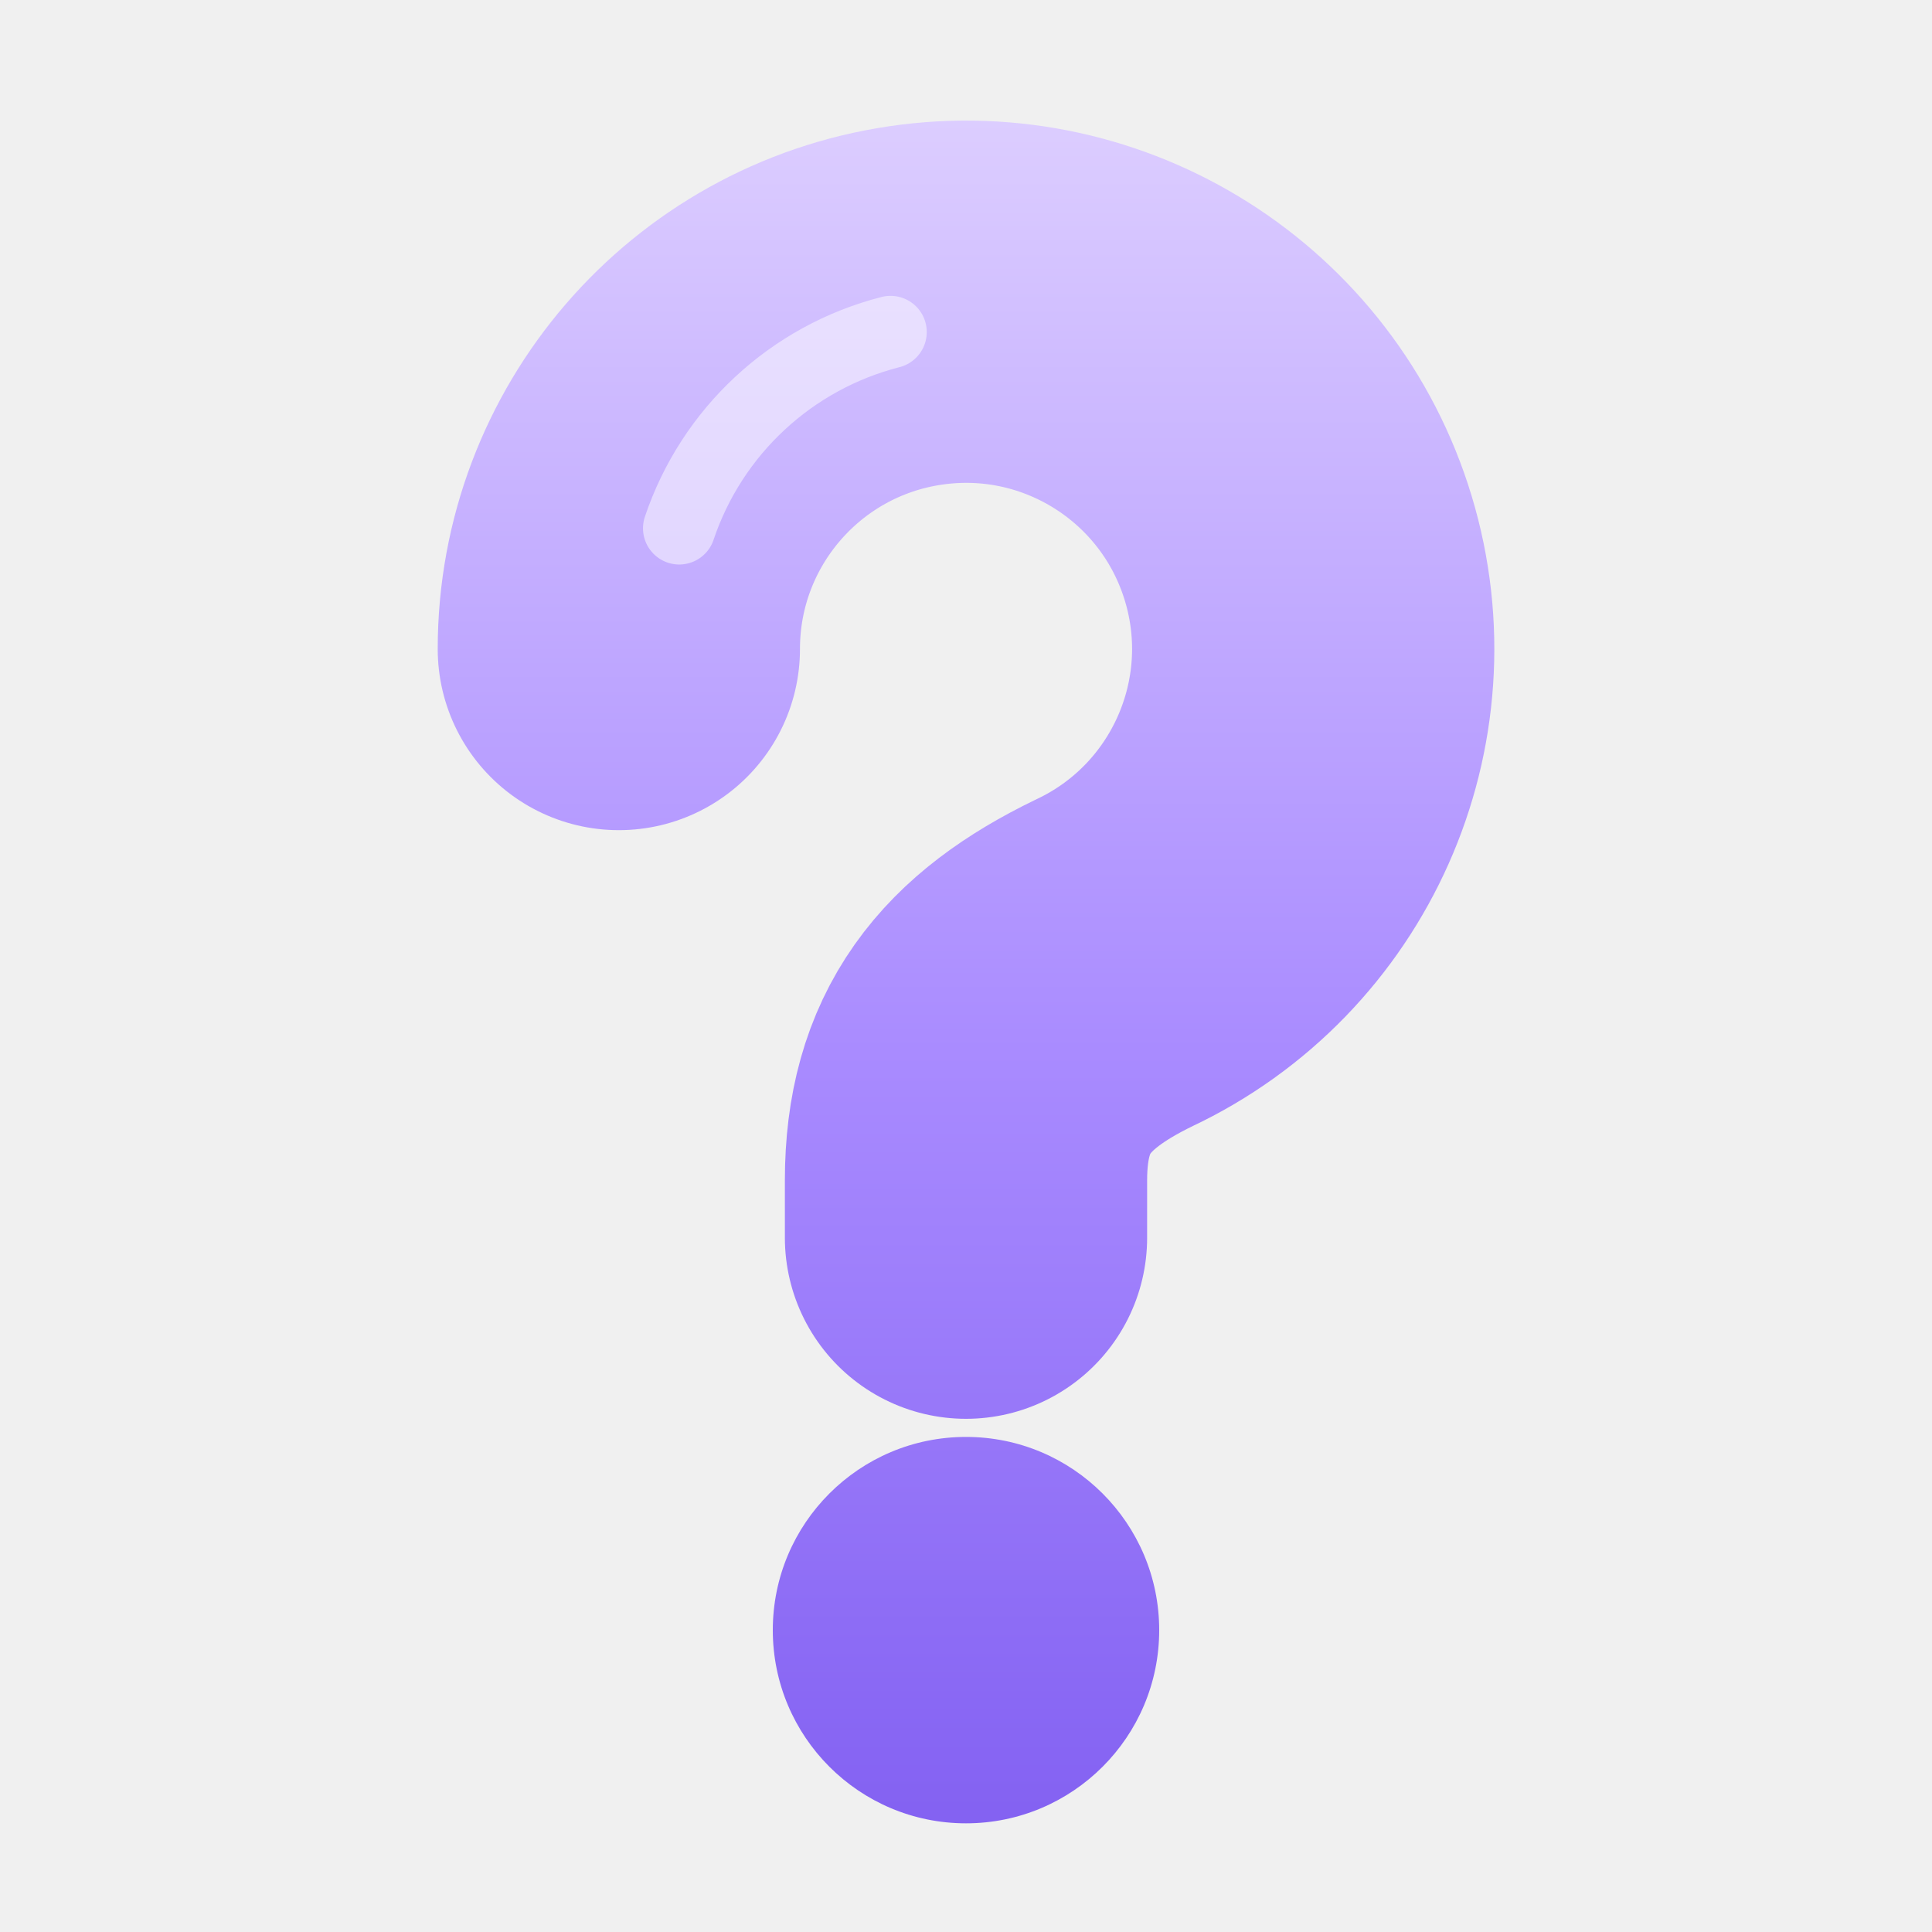
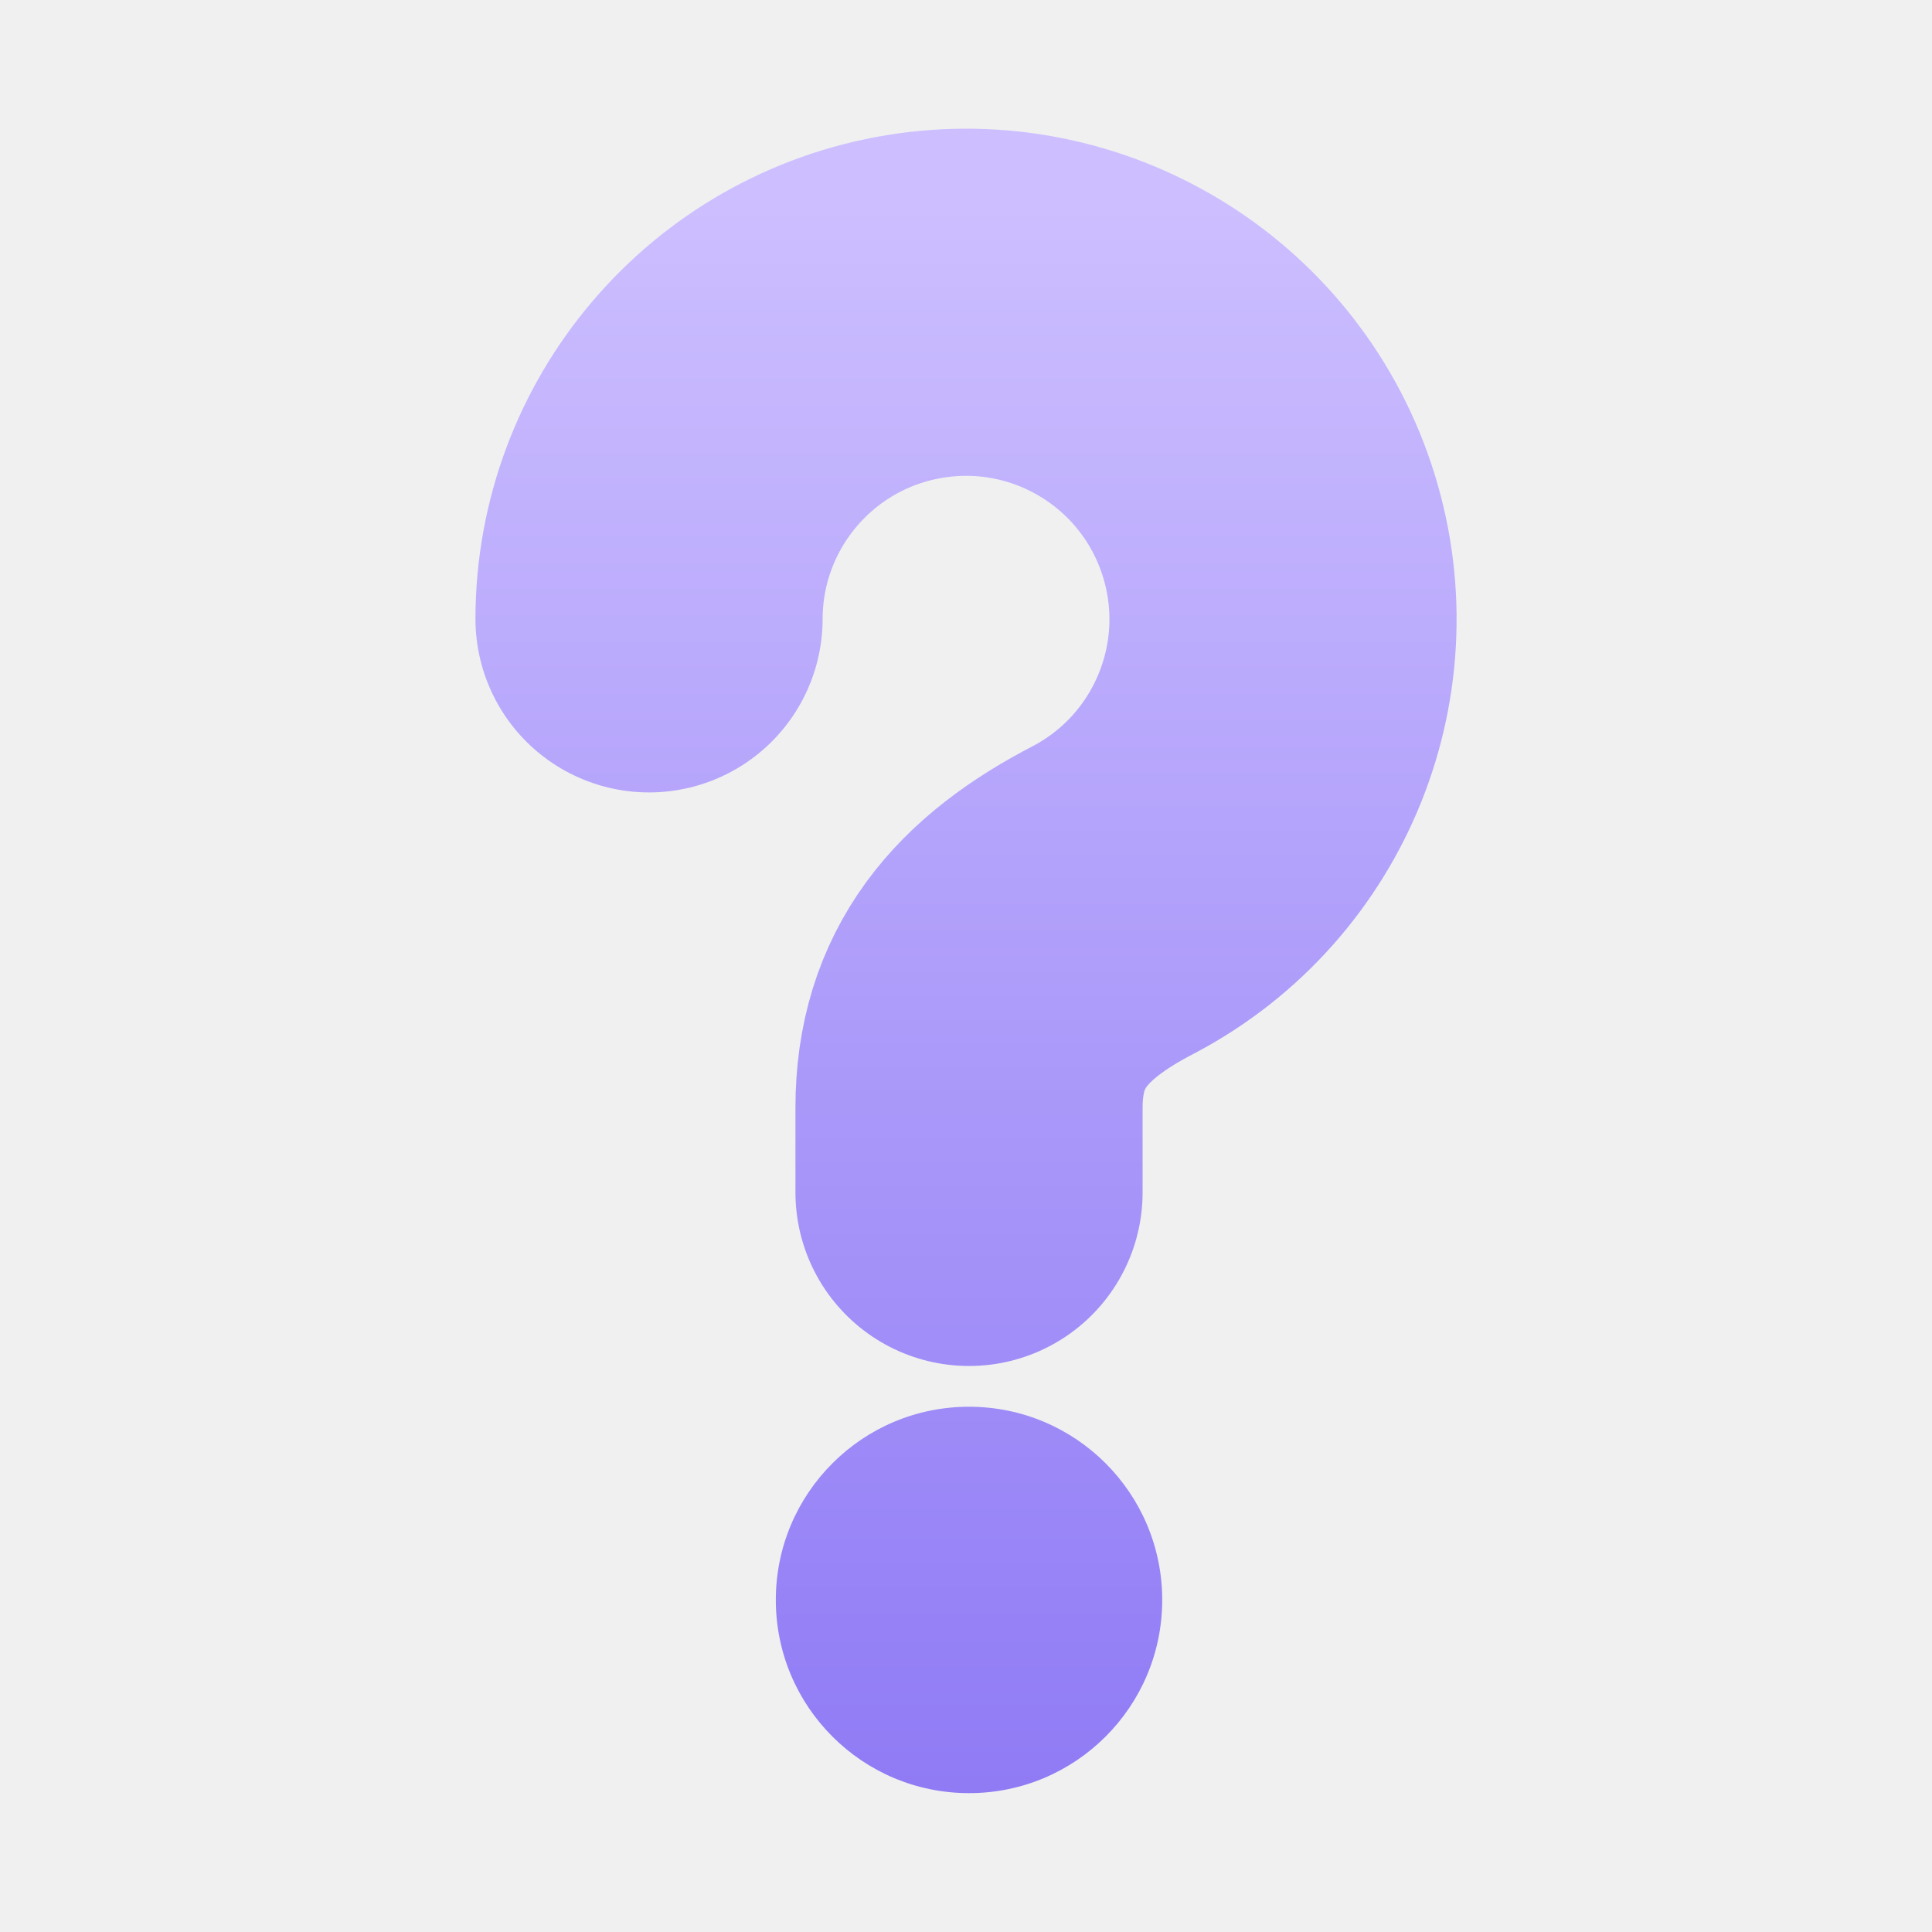
<svg xmlns="http://www.w3.org/2000/svg" viewBox="0 0 64 64">
  <defs>
-     <linearGradient id="q" x1="0" y1="4" x2="0" y2="60" gradientUnits="userSpaceOnUse">
-       <stop offset="0" stop-color="#dccdff" />
-       <stop offset=".55" stop-color="#a98bff" />
-       <stop offset="1" stop-color="#8462f2" />
+     <linearGradient id="q" x1="0" y1="6" x2="0" y2="60" gradientUnits="userSpaceOnUse">
+       <stop offset="0" stop-color="#cdbfff" />
+       <stop offset="1" stop-color="#8f7af5" />
    </linearGradient>
  </defs>
-   <path d="M20.5 21.5a11.5 11.5 0 1 1 16.4 10.4c-3.3 1.6-4.9 3.6-4.9 7.2V41" fill="none" stroke="url(#q)" stroke-width="12" stroke-linecap="round" stroke-linejoin="round" />
-   <circle cx="32" cy="54" r="6.4" fill="url(#q)" />
-   <path d="M22.5 17.5a10 10 0 0 1 7-6.5" fill="none" stroke="#fff" stroke-width="2.4" stroke-linecap="round" opacity=".5" />
+   <path d="M21.5 20.5a10.5 10.5 0 1 1 15.4 9.3c-3.1 1.6-4.8 3.6-4.8 6.9v2.8" fill="none" stroke="url(#q)" stroke-width="11.5" stroke-linecap="round" stroke-linejoin="round" />
+   <circle cx="32.1" cy="53" r="6.4" fill="url(#q)" />
</svg>
